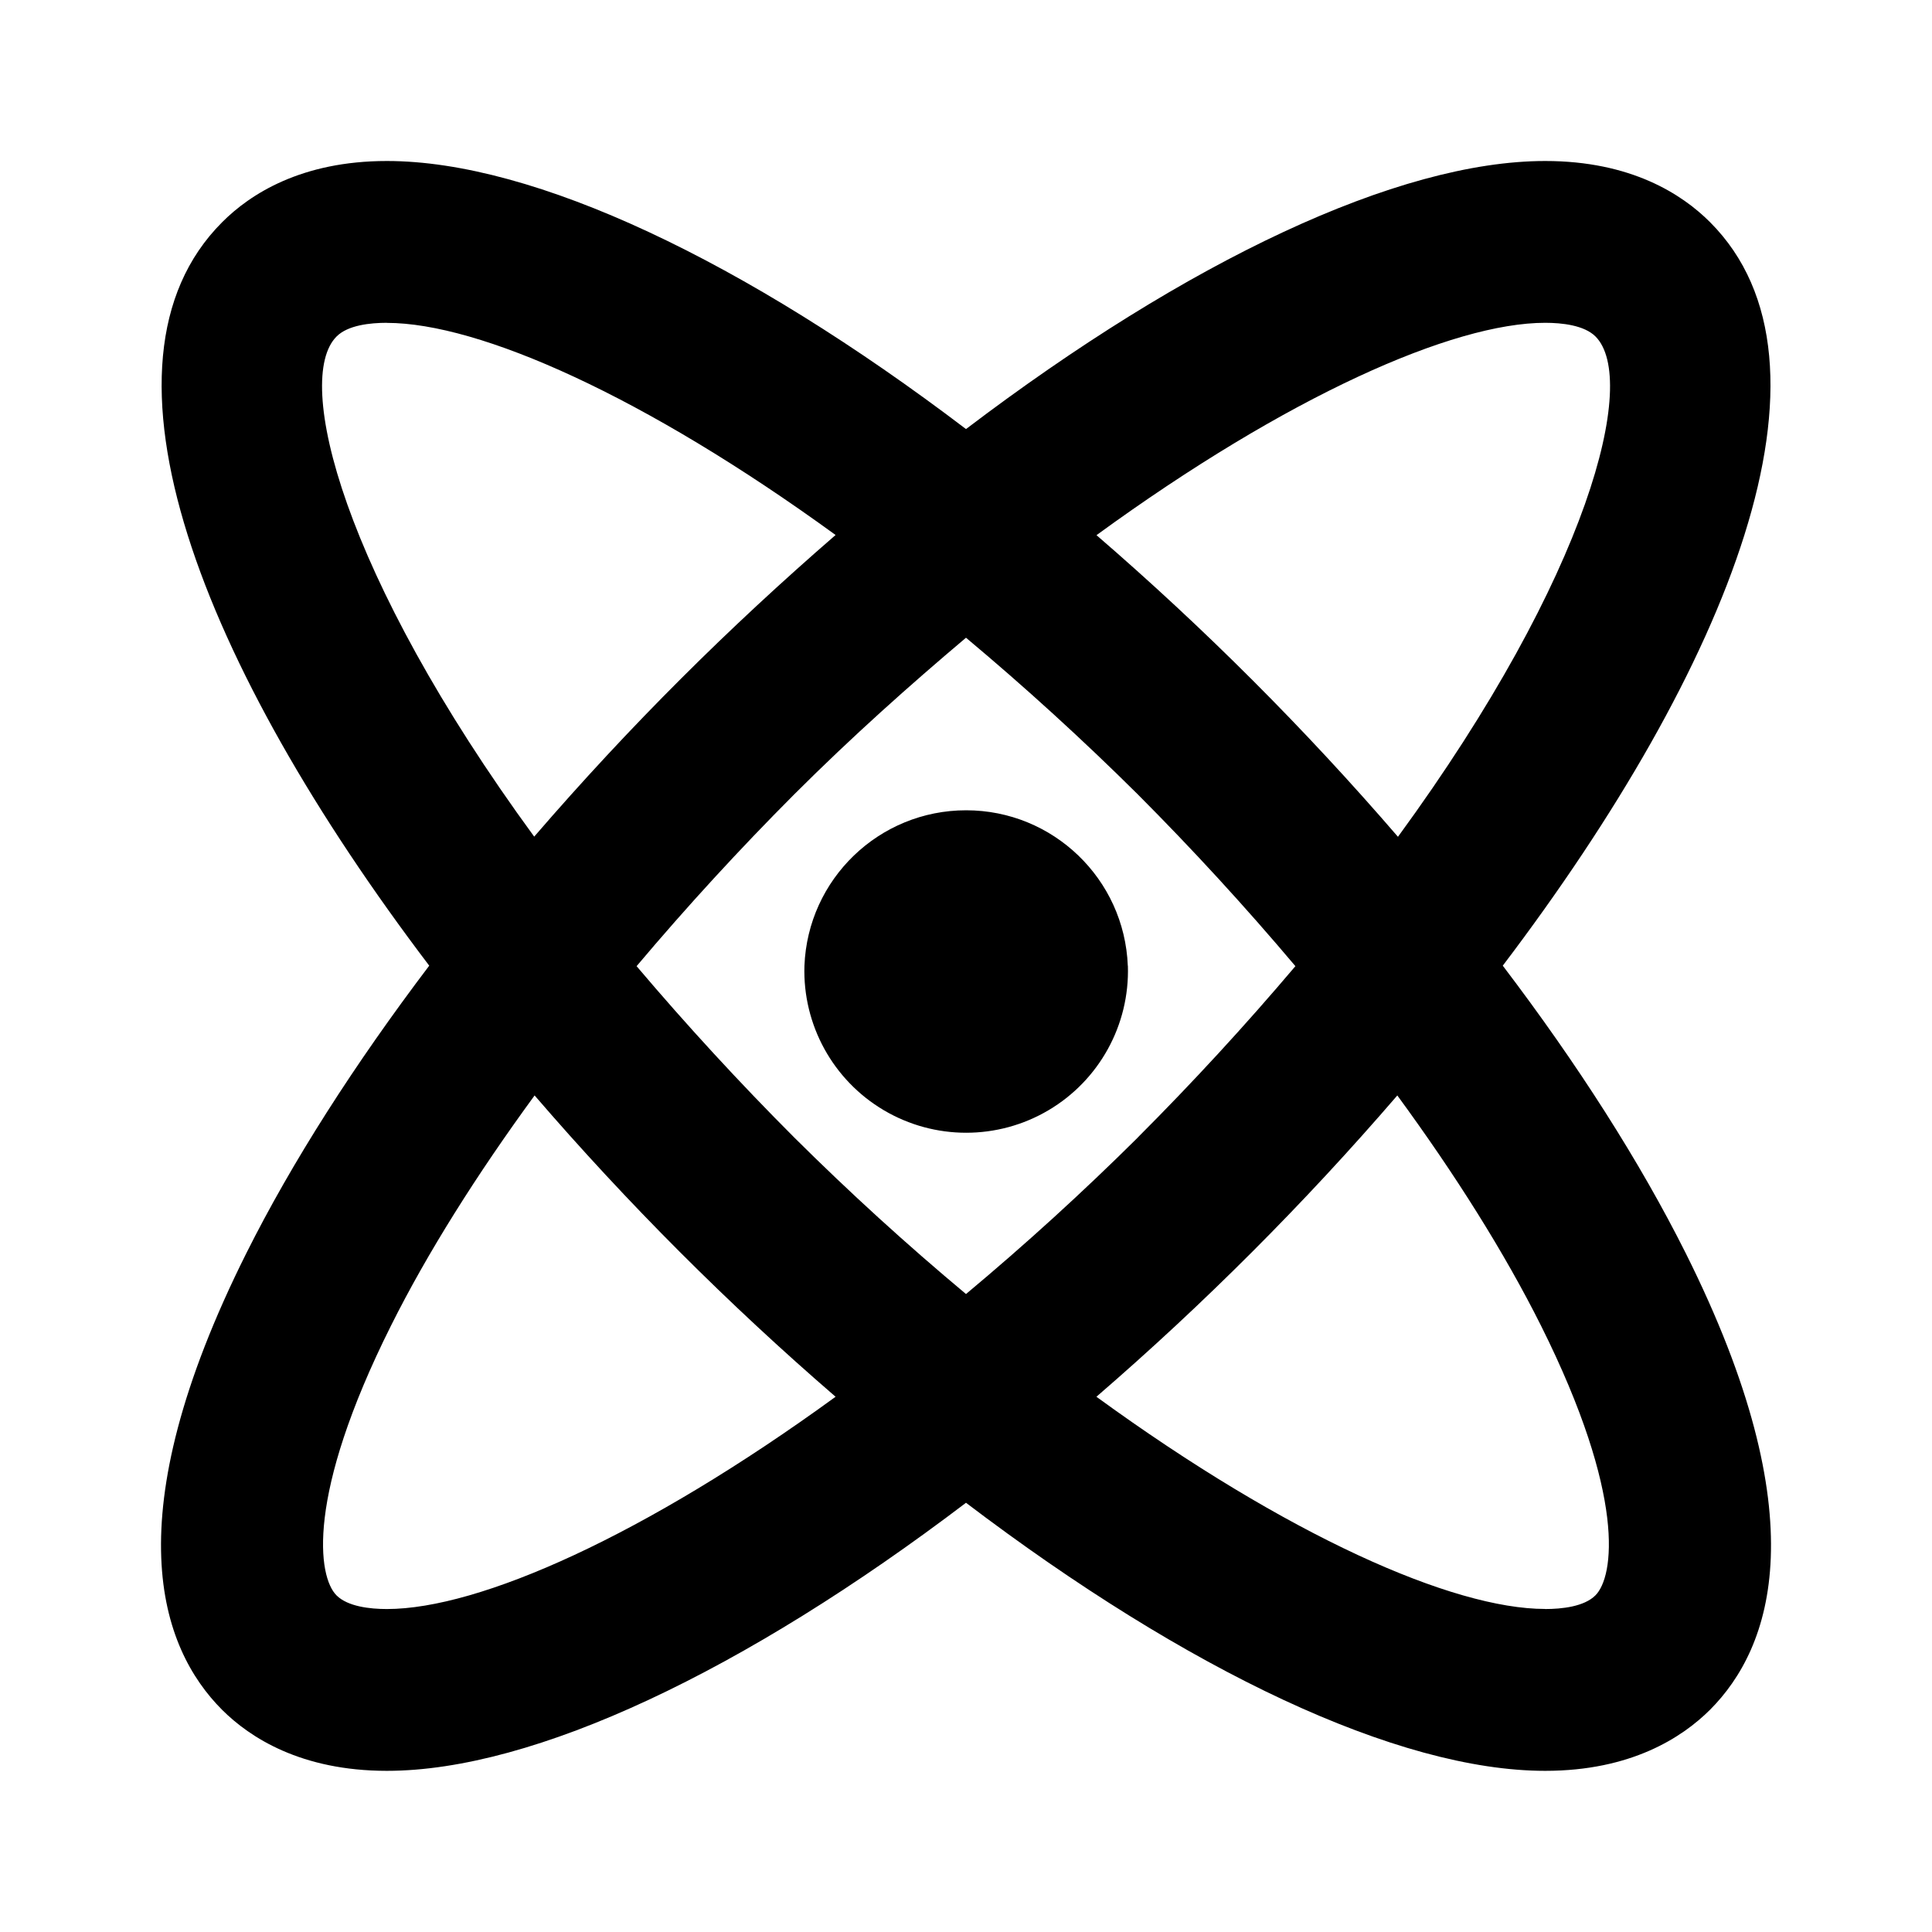
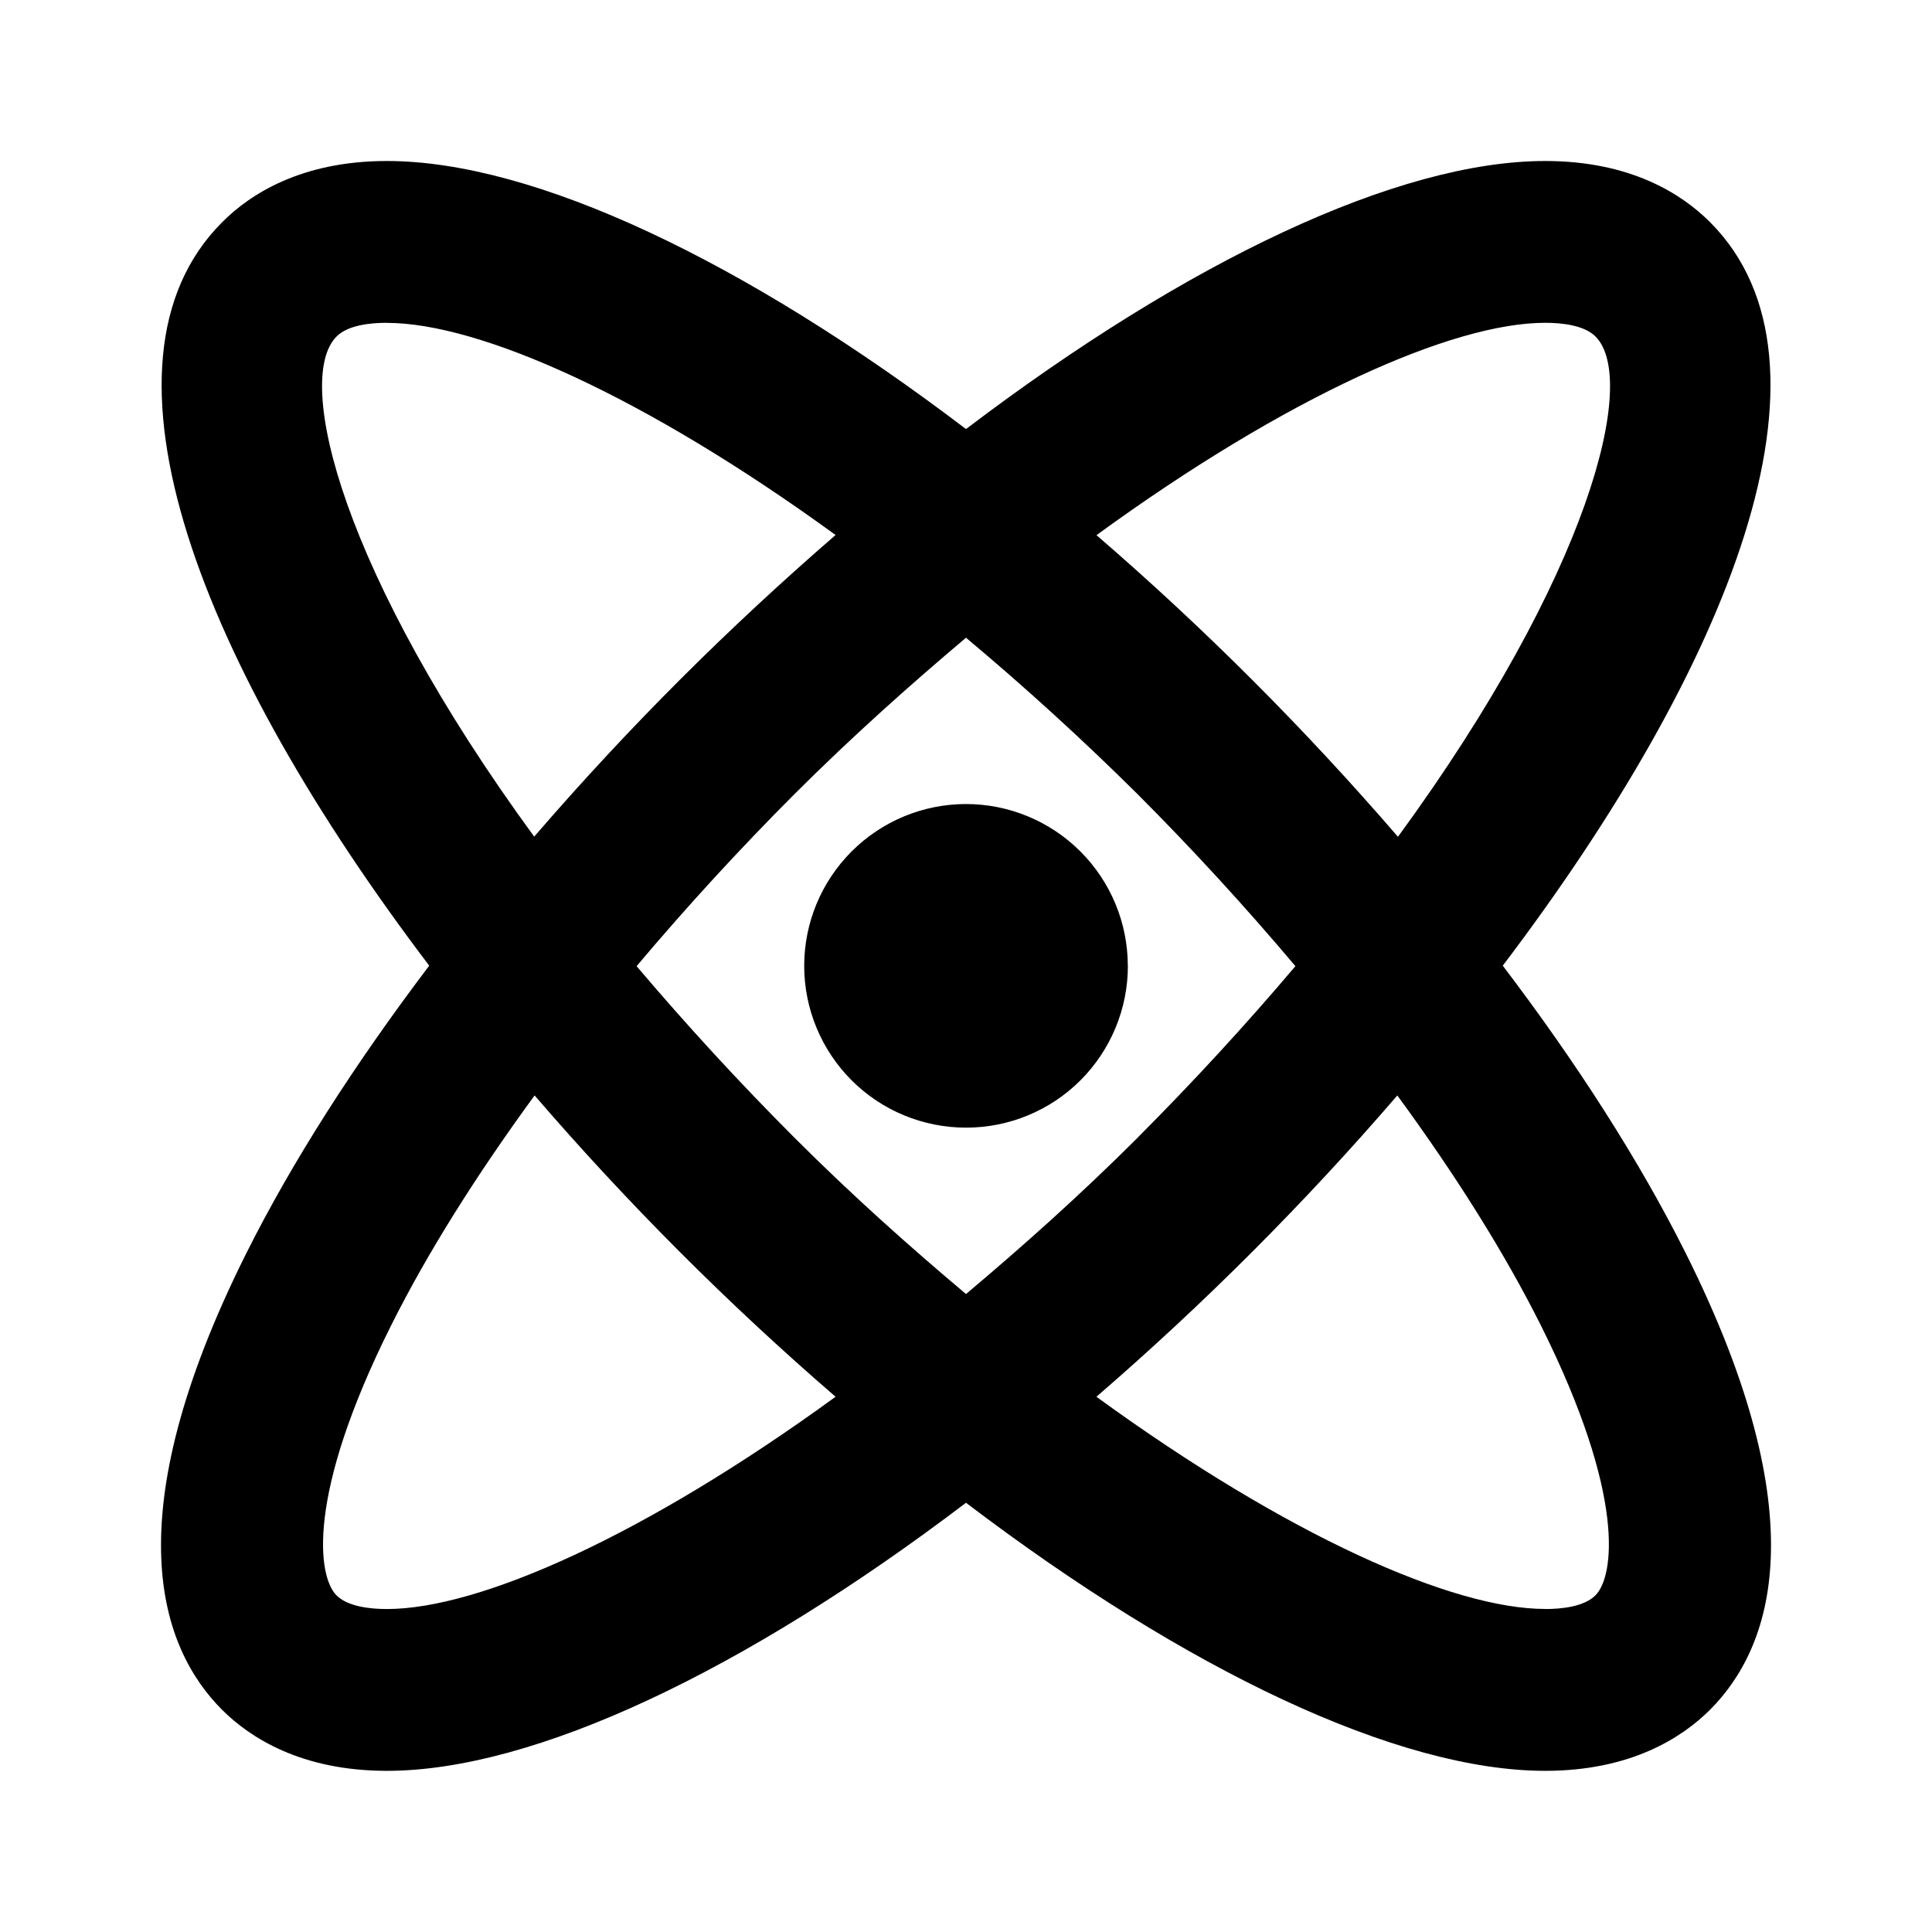
- <svg xmlns="http://www.w3.org/2000/svg" width="24" height="24" fill="none">
-   <path fill="#000" d="M18.668 11.996c.931 1.225 1.705 2.437 2.274 3.574 1.644 3.29 1.07 4.899.3 5.67-.347.345-.982.758-2.047.758-1.83 0-4.447-1.243-7.195-3.33-2.748 2.087-5.365 3.33-7.194 3.33-1.065 0-1.701-.413-2.047-.758-.771-.772-1.345-2.38.3-5.67.569-1.137 1.344-2.348 2.273-3.574C2.516 8.283 1.002 4.517 2.76 2.76c.346-.347.981-.76 2.046-.76C6.636 2 9.253 3.243 12 5.33 14.75 3.242 17.366 2 19.195 2c1.065 0 1.7.412 2.047.759 1.757 1.757.243 5.523-2.574 9.237ZM19.82 4.18c-.14-.14-.417-.17-.625-.17-1.147 0-3.202.91-5.574 2.638a35.987 35.987 0 0 1 3.745 3.747c2.386-3.263 2.988-5.68 2.454-6.215Zm-5.688 9.952a35.03 35.03 0 0 0 1.96-2.13 34.797 34.797 0 0 0-1.96-2.136A34.064 34.064 0 0 0 12 7.922c-.7.591-1.412 1.225-2.132 1.944a34.73 34.73 0 0 0-1.96 2.136 35.406 35.406 0 0 0 1.96 2.13A33.27 33.27 0 0 0 12 16.075a33.6 33.6 0 0 0 2.133-1.943h-.001ZM4.806 4.01c-.207 0-.485.029-.625.17-.534.533.069 2.95 2.455 6.213 1.2-1.39 2.421-2.6 3.744-3.747C8.006 4.92 5.953 4.011 4.806 4.011V4.01ZM4.18 19.818c.14.14.418.17.626.17 1.147 0 3.201-.91 5.574-2.637a35.886 35.886 0 0 1-3.739-3.743c-.72.985-1.33 1.952-1.784 2.86-1.062 2.123-.907 3.12-.677 3.35Zm15.014.17c.208 0 .486-.03.625-.17.23-.23.385-1.226-.676-3.35-.455-.909-1.064-1.876-1.785-2.86a35.885 35.885 0 0 1-3.738 3.743c2.373 1.727 4.427 2.636 5.574 2.636v.001Zm-5.183-7.99a2.01 2.01 0 1 1-4.018 0 2.01 2.01 0 0 1 4.017 0h.001Z" />
+ <svg xmlns="http://www.w3.org/2000/svg" width="24" height="24" viewBox="0 0 24 24" fill="none">
+   <path d="M18.668 11.996C19.599 13.221 20.373 14.433 20.942 15.57C22.586 18.86 22.012 20.469 21.242 21.24C20.895 21.585 20.26 21.998 19.195 21.998C17.365 21.998 14.748 20.755 12 18.668C9.252 20.755 6.635 21.998 4.806 21.998C3.741 21.998 3.105 21.585 2.759 21.24C1.988 20.468 1.414 18.86 3.059 15.57C3.628 14.433 4.403 13.222 5.332 11.996C2.516 8.283 1.002 4.517 2.76 2.76C3.106 2.413 3.741 2 4.806 2C6.636 2 9.253 3.243 12 5.33C14.75 3.242 17.366 2 19.195 2C20.26 2 20.895 2.412 21.242 2.759C22.999 4.516 21.485 8.282 18.668 11.996ZM19.82 4.18C19.68 4.04 19.403 4.01 19.195 4.01C18.048 4.01 15.993 4.92 13.621 6.648C14.96 7.803 16.211 9.056 17.366 10.395C19.752 7.132 20.354 4.715 19.82 4.18ZM14.132 14.132C14.814 13.449 15.468 12.739 16.092 12.002C15.469 11.263 14.815 10.55 14.132 9.866C13.449 9.188 12.738 8.54 12 7.922C11.3 8.513 10.588 9.147 9.868 9.866C9.185 10.55 8.531 11.263 7.908 12.002C8.532 12.738 9.186 13.449 9.868 14.132C10.588 14.852 11.3 15.486 12 16.075C12.701 15.485 13.413 14.851 14.133 14.132H14.132ZM4.806 4.01C4.599 4.01 4.321 4.039 4.181 4.18C3.647 4.713 4.25 7.13 6.636 10.393C7.836 9.003 9.057 7.793 10.38 6.646C8.006 4.92 5.953 4.011 4.806 4.011V4.01ZM4.18 19.818C4.32 19.958 4.598 19.988 4.806 19.988C5.953 19.988 8.007 19.078 10.38 17.351C9.043 16.197 7.794 14.946 6.641 13.608C5.921 14.593 5.311 15.56 4.857 16.468C3.795 18.591 3.95 19.588 4.18 19.818ZM19.194 19.988C19.402 19.988 19.68 19.958 19.819 19.818C20.049 19.588 20.204 18.592 19.143 16.468C18.688 15.559 18.079 14.592 17.358 13.608C16.206 14.946 14.956 16.197 13.62 17.351C15.993 19.078 18.047 19.987 19.194 19.987V19.988ZM14.011 11.998C14.011 12.531 13.799 13.043 13.422 13.42C13.045 13.797 12.534 14.008 12.001 14.008C11.467 14.008 10.956 13.797 10.579 13.42C10.202 13.043 9.99 12.531 9.99 11.998C9.99 11.465 10.202 10.954 10.579 10.577C10.956 10.2 11.467 9.988 12 9.988C12.533 9.988 13.044 10.2 13.421 10.577C13.798 10.954 14.01 11.465 14.01 11.998H14.011Z" fill="black" />
</svg>
